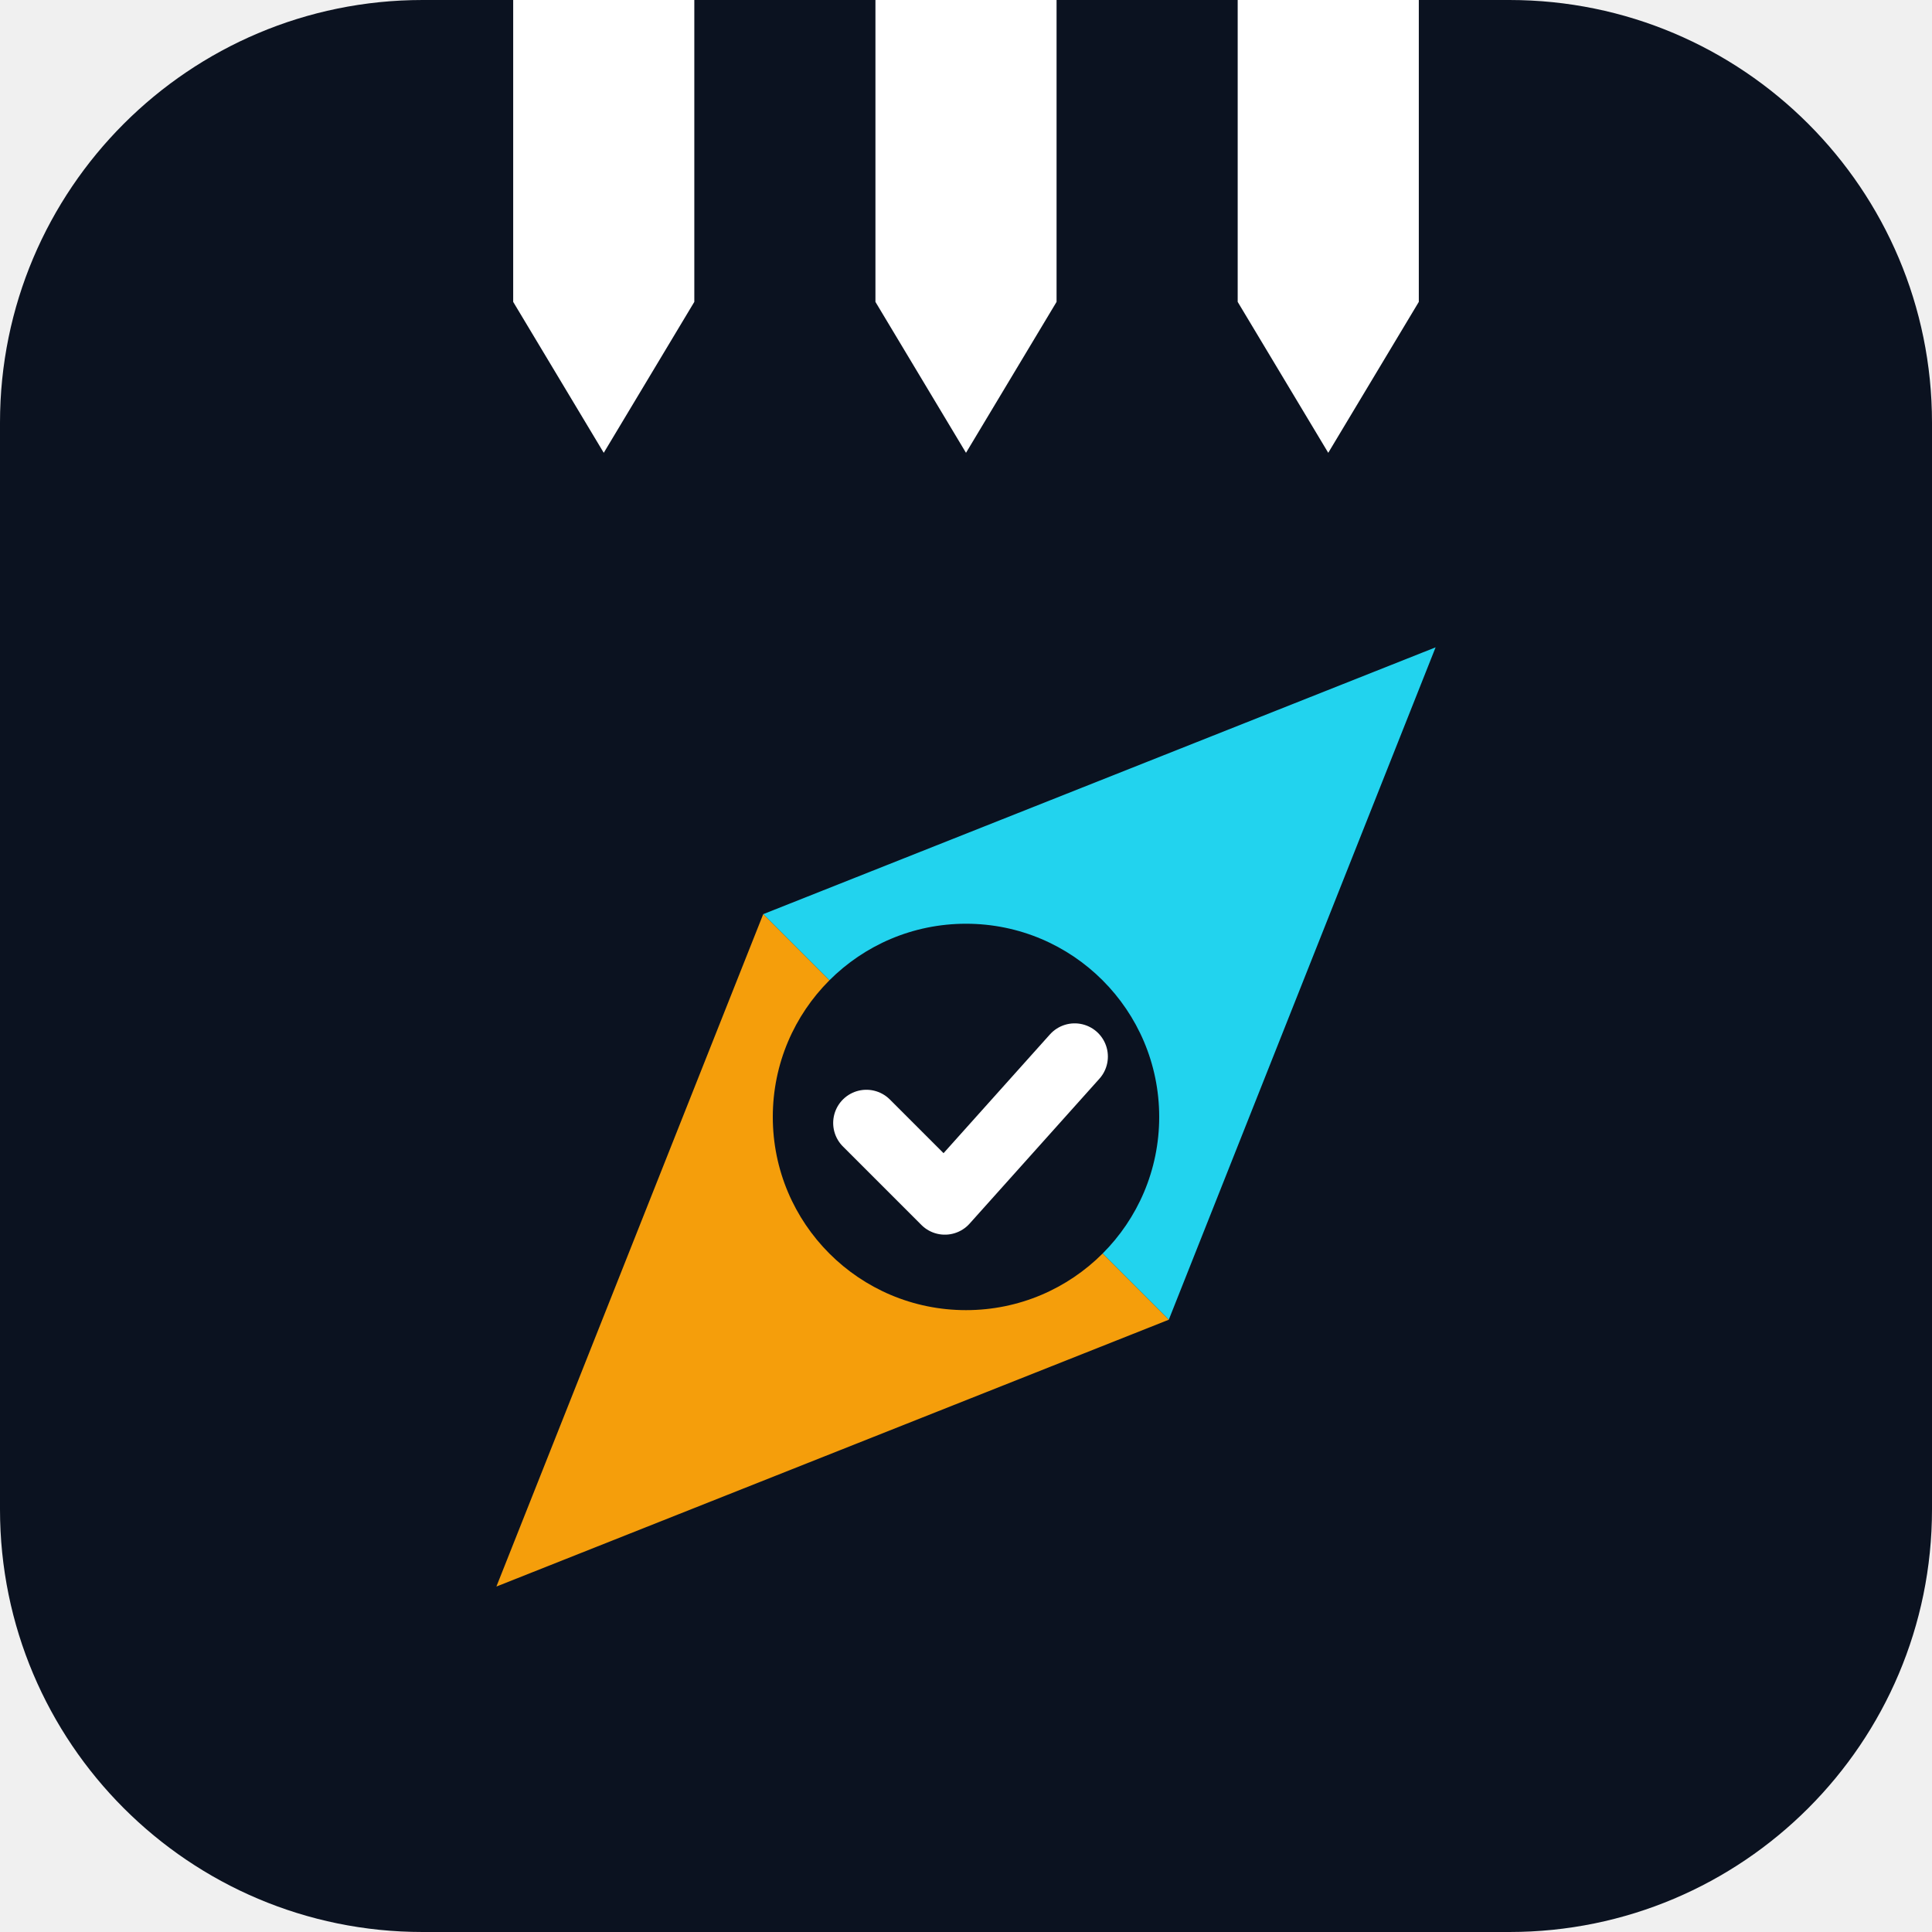
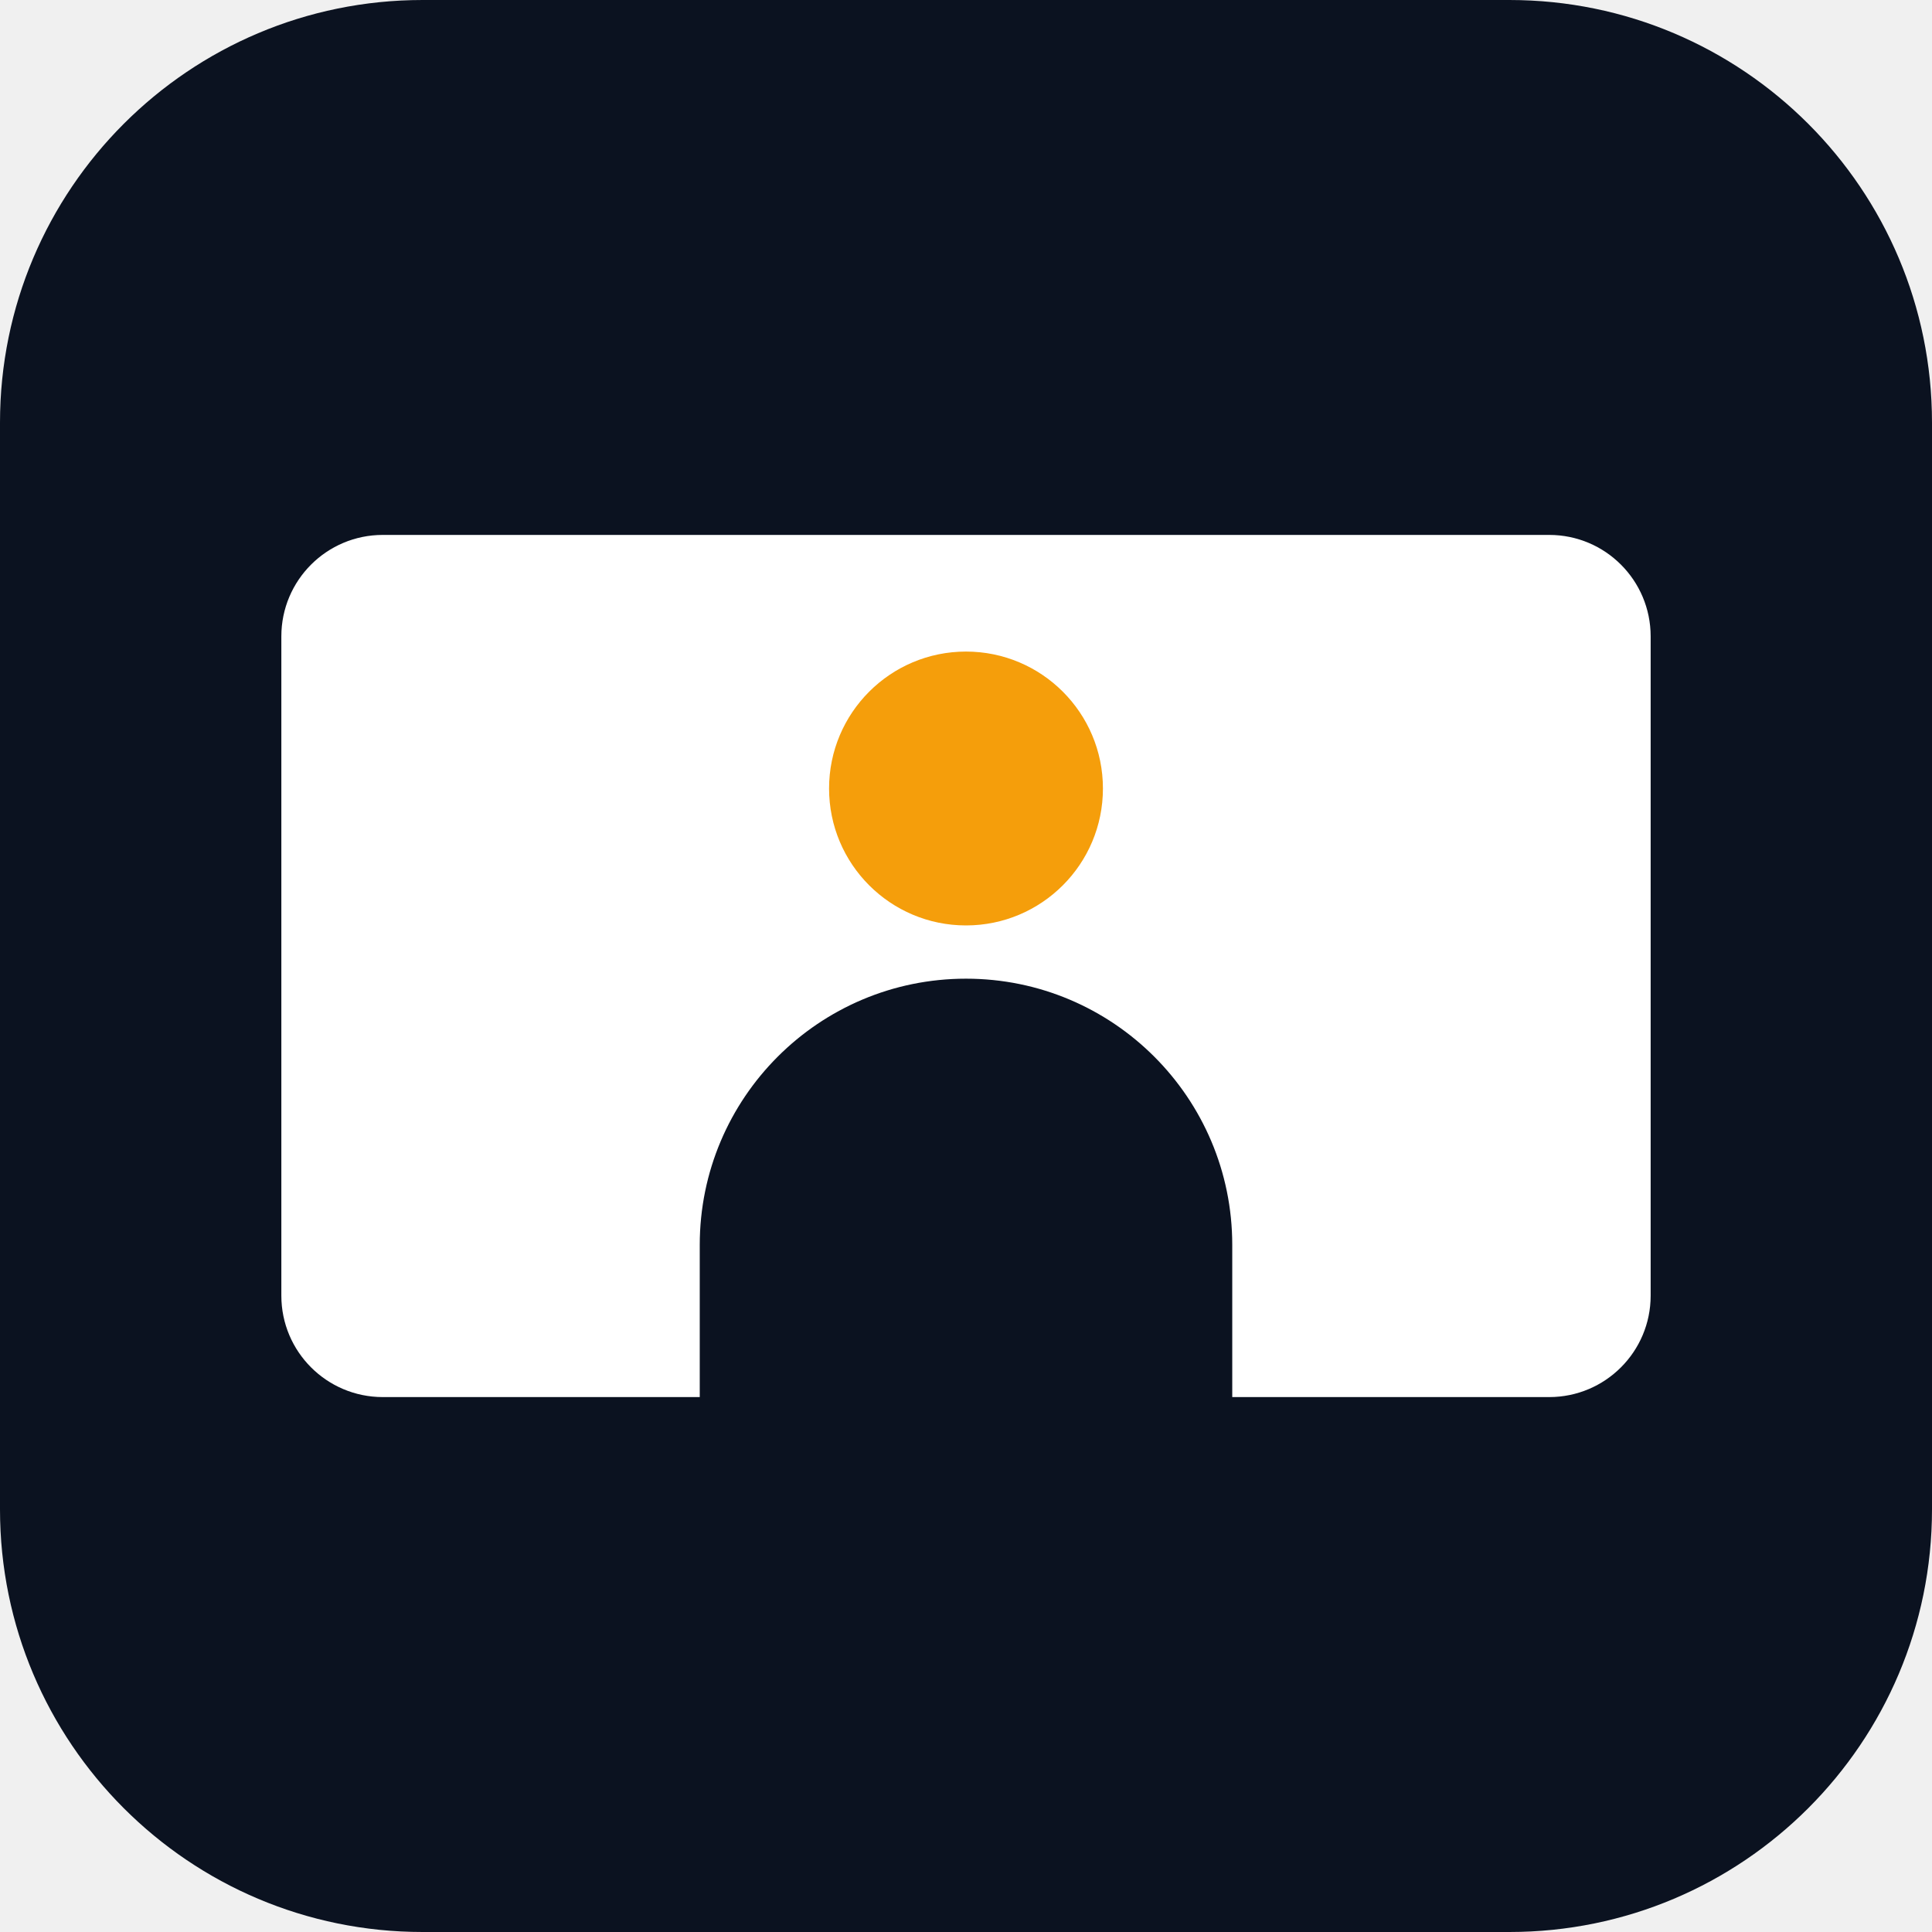
- <svg xmlns="http://www.w3.org/2000/svg" viewBox="0 0 64 64" width="64" height="64" role="img" aria-label="Airt app icon">
+ <svg xmlns="http://www.w3.org/2000/svg" viewBox="0 0 64 64" width="64" height="64" role="img" aria-label="AISRF app icon">
  <rect width="64" height="64" rx="14" fill="#0B1220" />
-   <g fill="#FFFFFF">
-     <polygon points="17,0 23,0 23,10 20,15 17,10" />
-     <polygon points="29,0 35,0 35,10 32,15 29,10" />
-     <polygon points="41,0 47,0 47,10 44,15 41,10" />
+   <g transform="translate(5.12 5.12) scale(0.84)">
+     <path fill="#FFFFFF" fill-rule="evenodd" d="M9 15 H55 A4 4 0 0 1 59 19 V45 A4 4 0 0 1 55 49 H9 A4 4 0 0 1 5 45 V19 A4 4 0 0 1 9 15 Z M21.5 49 V43 A10.5 10.5 0 0 1 42.5 43 V49 Z" />
+     <circle cx="32" cy="25" r="5.4" fill="#F59E0B" />
  </g>
-   <g transform="translate(32 37) rotate(45)">
-     <polygon points="0,-22 -9.5,0 9.5,0" fill="#22D3EE" />
-     <polygon points="0,22 -9.5,0 9.5,0" fill="#F59E0B" />
-   </g>
-   <circle cx="32" cy="37" r="6.4" fill="#0B1220" />
-   <path d="M28.7 37.2 L31.3 39.8 L35.6 35" fill="none" stroke="#FFFFFF" stroke-width="2.2" stroke-linecap="round" stroke-linejoin="round" />
</svg>
